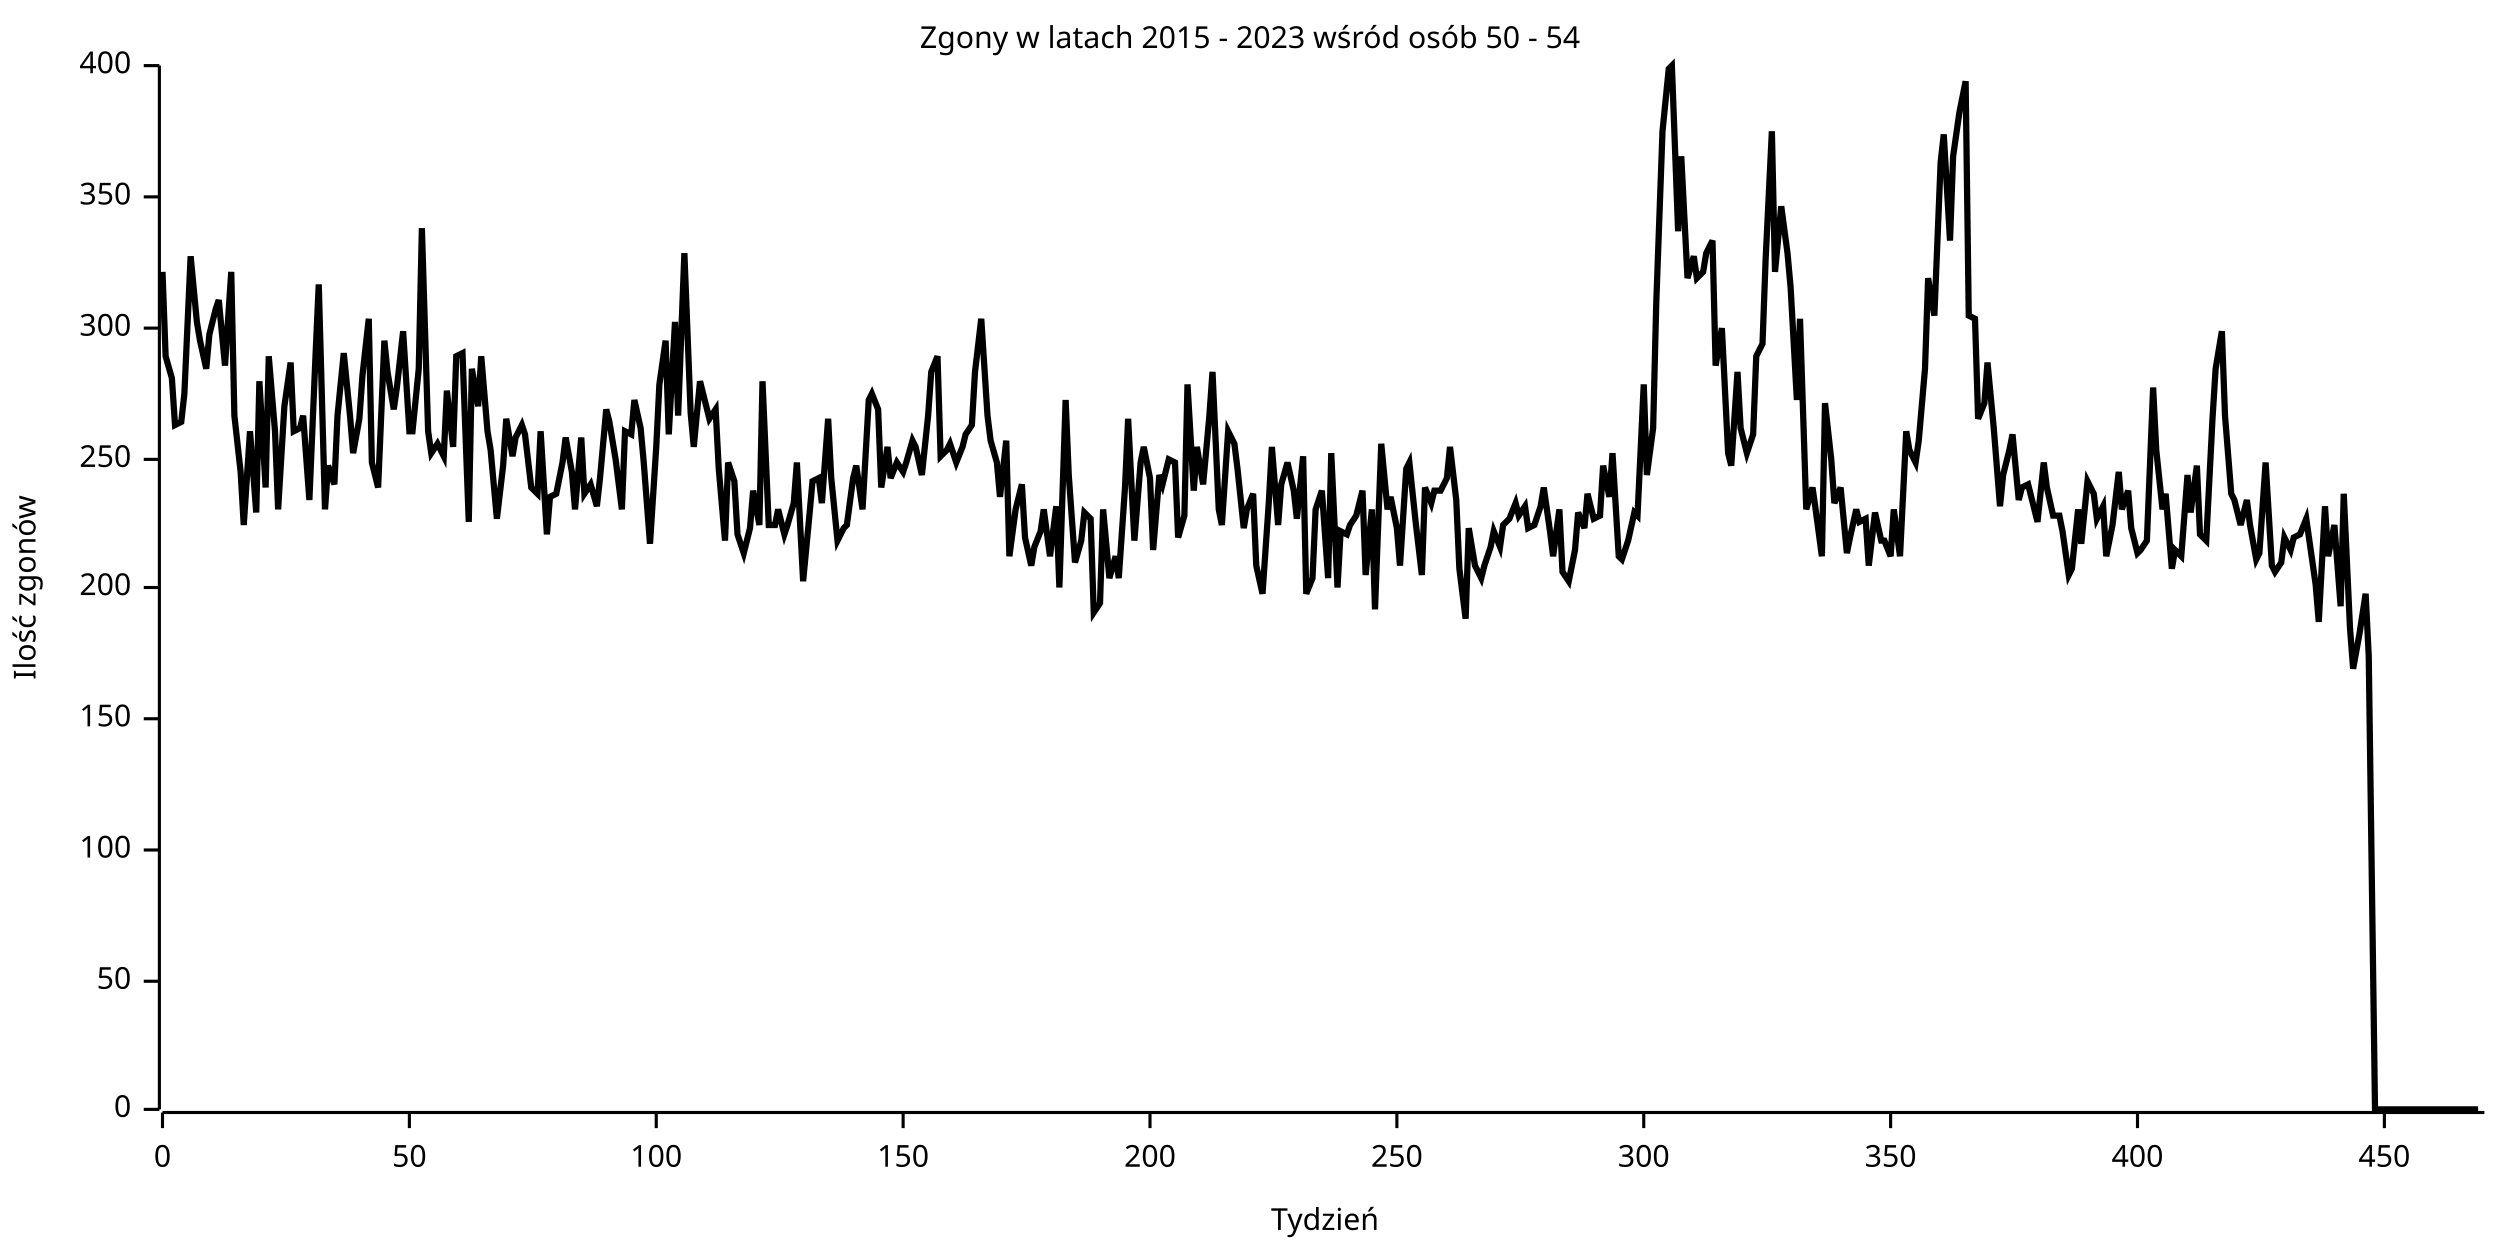
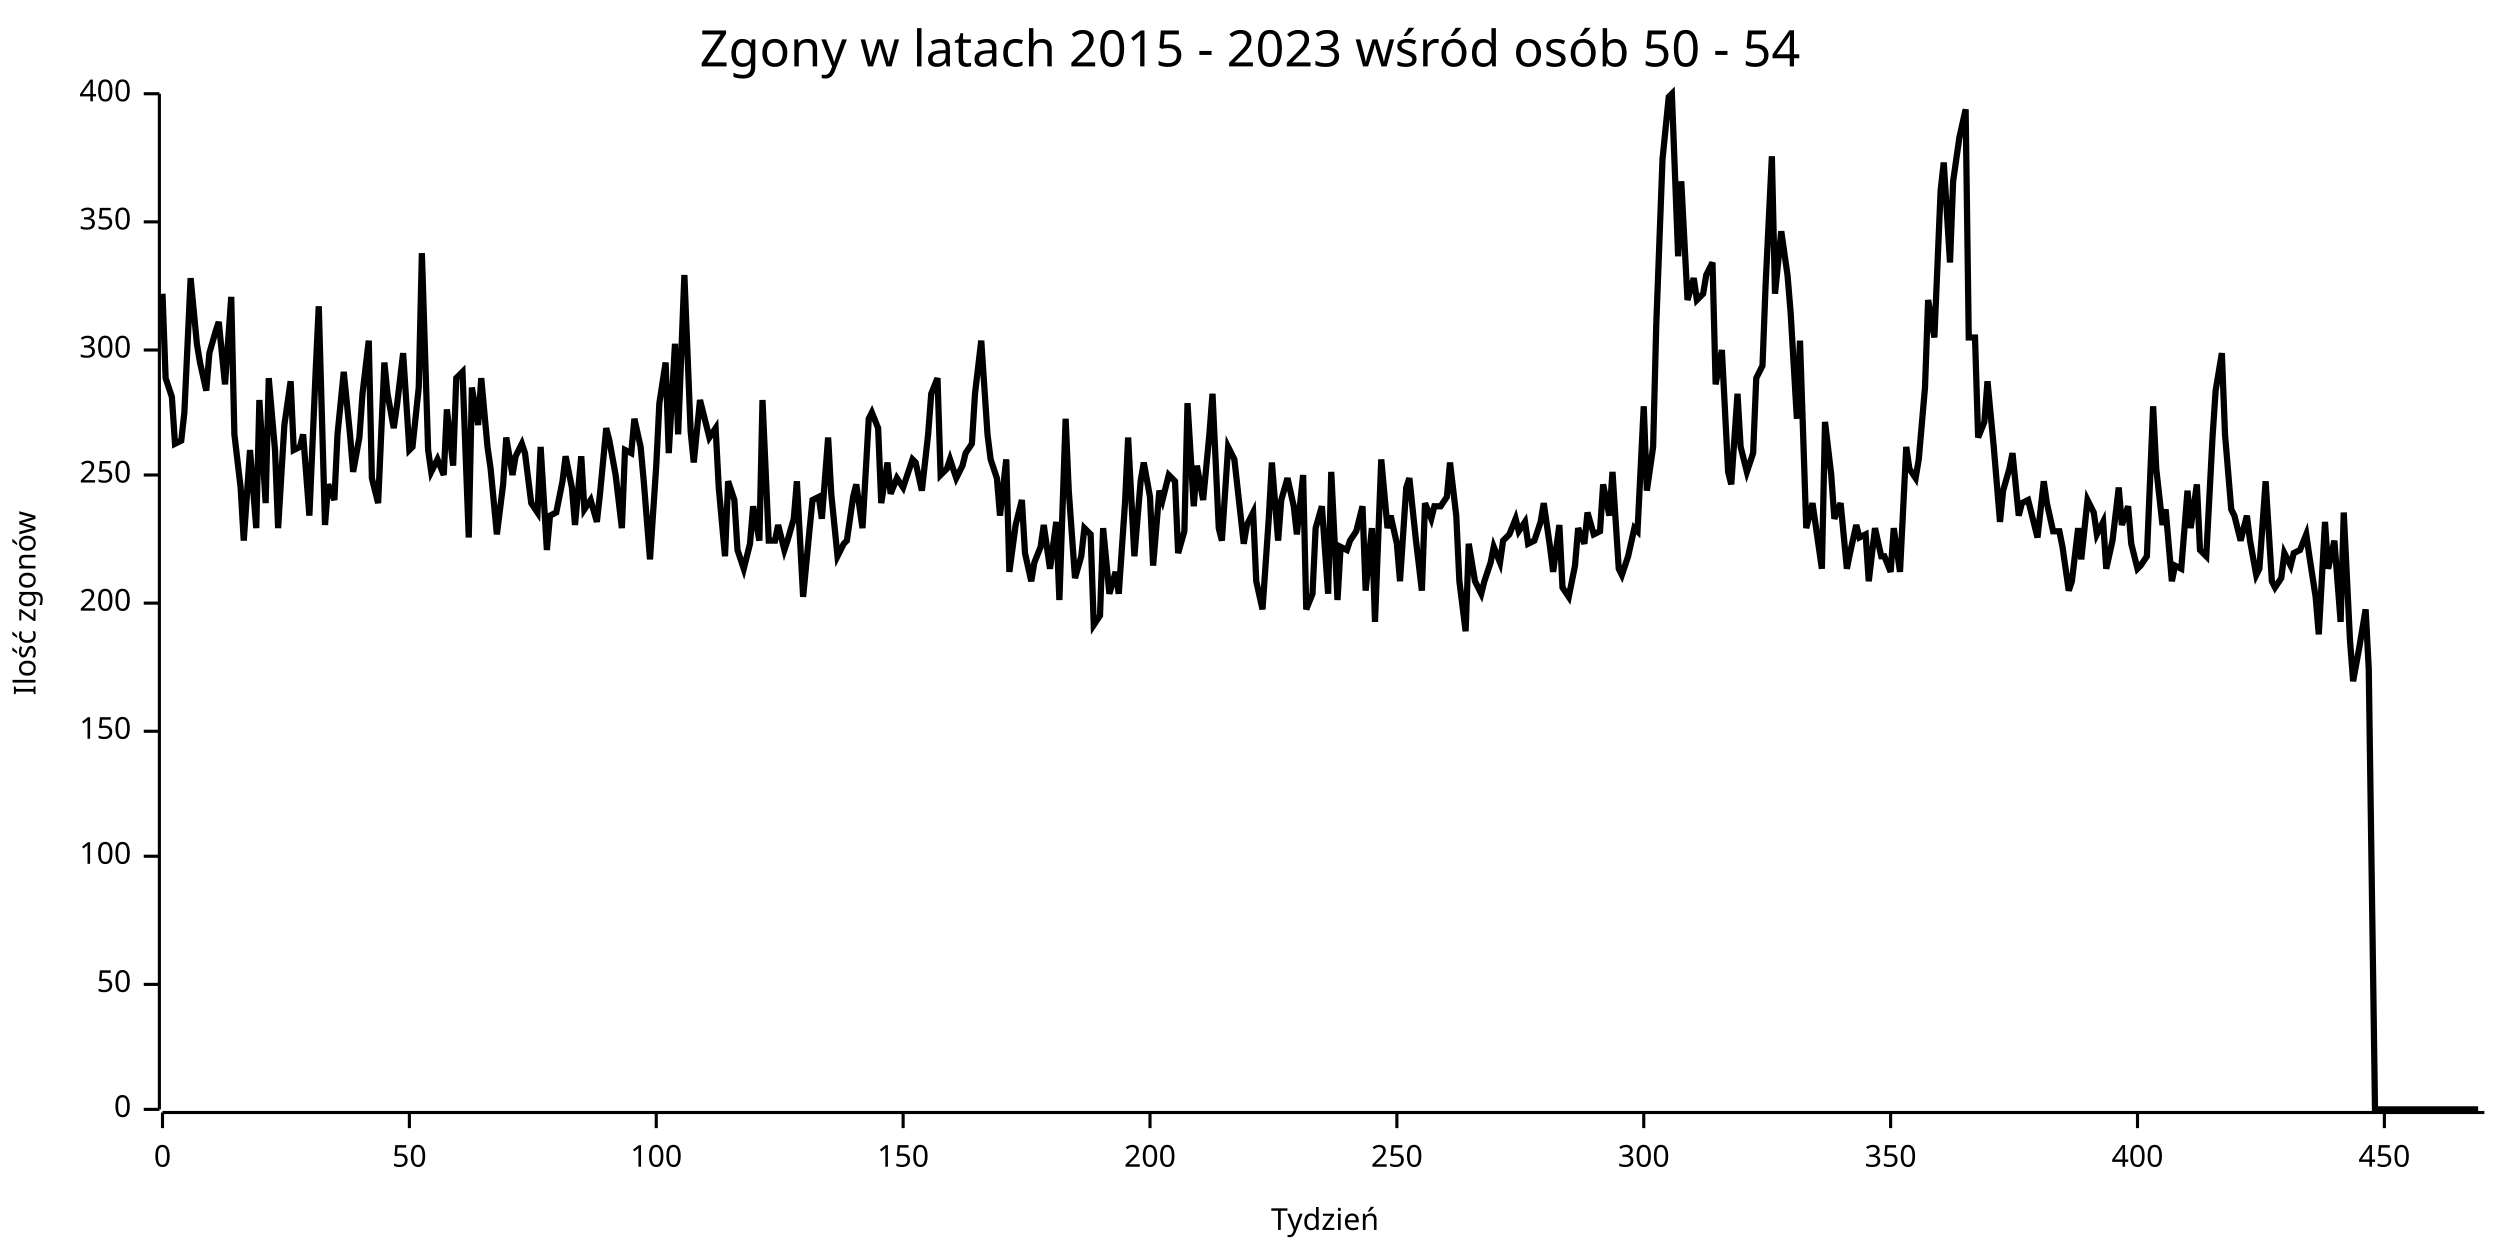
<svg xmlns="http://www.w3.org/2000/svg" width="800" height="400" viewBox="0 0 800 400">
  <rect x="0" y="0" width="800" height="400" opacity="1" fill="#FFFFFF" stroke="none" />
-   <text x="400" y="8" dy="0.76em" text-anchor="middle" font-family="sans-serif" font-size="9.677" opacity="1" fill="#000000">
+   <text x="400" y="9" dy="0.76em" text-anchor="middle" font-family="sans-serif" font-size="16.129" opacity="1" fill="#000000">
Zgony w latach 2015 - 2023 wśród osób 50 - 54
</text>
-   <text x="4" y="188" dy="0.76em" text-anchor="middle" font-family="sans-serif" font-size="9.677" opacity="1" fill="#000000" transform="rotate(270, 4, 188)">
+   <text x="4" y="193" dy="0.76em" text-anchor="middle" font-family="sans-serif" font-size="9.677" opacity="1" fill="#000000" transform="rotate(270, 4, 193)">
Ilość zgonów
</text>
  <text x="424" y="396" dy="-0.5ex" text-anchor="middle" font-family="sans-serif" font-size="9.677" opacity="1" fill="#000000">
Tydzień
</text>
-   <polyline fill="none" opacity="1" stroke="#000000" stroke-width="1" points="51,21 51,355 " />
+   <polyline fill="none" opacity="1" stroke="#000000" stroke-width="1" points="51,30 51,355 " />
  <text x="42" y="355" dy="0.5ex" text-anchor="end" font-family="sans-serif" font-size="9.677" opacity="1" fill="#000000">
0
</text>
  <polyline fill="none" opacity="1" stroke="#000000" stroke-width="1" points="46,355 51,355 " />
-   <text x="42" y="314" dy="0.5ex" text-anchor="end" font-family="sans-serif" font-size="9.677" opacity="1" fill="#000000">
+   <text x="42" y="315" dy="0.5ex" text-anchor="end" font-family="sans-serif" font-size="9.677" opacity="1" fill="#000000">
50
</text>
-   <polyline fill="none" opacity="1" stroke="#000000" stroke-width="1" points="46,314 51,314 " />
-   <text x="42" y="272" dy="0.5ex" text-anchor="end" font-family="sans-serif" font-size="9.677" opacity="1" fill="#000000">
+   <polyline fill="none" opacity="1" stroke="#000000" stroke-width="1" points="46,315 51,315 " />
+   <text x="42" y="274" dy="0.5ex" text-anchor="end" font-family="sans-serif" font-size="9.677" opacity="1" fill="#000000">
100
</text>
-   <polyline fill="none" opacity="1" stroke="#000000" stroke-width="1" points="46,272 51,272 " />
-   <text x="42" y="230" dy="0.5ex" text-anchor="end" font-family="sans-serif" font-size="9.677" opacity="1" fill="#000000">
+   <polyline fill="none" opacity="1" stroke="#000000" stroke-width="1" points="46,274 51,274 " />
+   <text x="42" y="234" dy="0.5ex" text-anchor="end" font-family="sans-serif" font-size="9.677" opacity="1" fill="#000000">
150
</text>
-   <polyline fill="none" opacity="1" stroke="#000000" stroke-width="1" points="46,230 51,230 " />
-   <text x="42" y="188" dy="0.5ex" text-anchor="end" font-family="sans-serif" font-size="9.677" opacity="1" fill="#000000">
+   <polyline fill="none" opacity="1" stroke="#000000" stroke-width="1" points="46,234 51,234 " />
+   <text x="42" y="193" dy="0.5ex" text-anchor="end" font-family="sans-serif" font-size="9.677" opacity="1" fill="#000000">
200
</text>
-   <polyline fill="none" opacity="1" stroke="#000000" stroke-width="1" points="46,188 51,188 " />
-   <text x="42" y="147" dy="0.5ex" text-anchor="end" font-family="sans-serif" font-size="9.677" opacity="1" fill="#000000">
+   <polyline fill="none" opacity="1" stroke="#000000" stroke-width="1" points="46,193 51,193 " />
+   <text x="42" y="152" dy="0.5ex" text-anchor="end" font-family="sans-serif" font-size="9.677" opacity="1" fill="#000000">
250
</text>
-   <polyline fill="none" opacity="1" stroke="#000000" stroke-width="1" points="46,147 51,147 " />
-   <text x="42" y="105" dy="0.5ex" text-anchor="end" font-family="sans-serif" font-size="9.677" opacity="1" fill="#000000">
+   <polyline fill="none" opacity="1" stroke="#000000" stroke-width="1" points="46,152 51,152 " />
+   <text x="42" y="112" dy="0.5ex" text-anchor="end" font-family="sans-serif" font-size="9.677" opacity="1" fill="#000000">
300
</text>
-   <polyline fill="none" opacity="1" stroke="#000000" stroke-width="1" points="46,105 51,105 " />
-   <text x="42" y="63" dy="0.5ex" text-anchor="end" font-family="sans-serif" font-size="9.677" opacity="1" fill="#000000">
+   <polyline fill="none" opacity="1" stroke="#000000" stroke-width="1" points="46,112 51,112 " />
+   <text x="42" y="71" dy="0.5ex" text-anchor="end" font-family="sans-serif" font-size="9.677" opacity="1" fill="#000000">
350
</text>
-   <polyline fill="none" opacity="1" stroke="#000000" stroke-width="1" points="46,63 51,63 " />
-   <text x="42" y="21" dy="0.5ex" text-anchor="end" font-family="sans-serif" font-size="9.677" opacity="1" fill="#000000">
+   <polyline fill="none" opacity="1" stroke="#000000" stroke-width="1" points="46,71 51,71 " />
+   <text x="42" y="30" dy="0.5ex" text-anchor="end" font-family="sans-serif" font-size="9.677" opacity="1" fill="#000000">
400
</text>
-   <polyline fill="none" opacity="1" stroke="#000000" stroke-width="1" points="46,21 51,21 " />
+   <polyline fill="none" opacity="1" stroke="#000000" stroke-width="1" points="46,30 51,30 " />
  <polyline fill="none" opacity="1" stroke="#000000" stroke-width="1" points="52,356 795,356 " />
  <text x="52" y="366" dy="0.76em" text-anchor="middle" font-family="sans-serif" font-size="9.677" opacity="1" fill="#000000">
0
</text>
  <polyline fill="none" opacity="1" stroke="#000000" stroke-width="1" points="52,356 52,361 " />
  <text x="131" y="366" dy="0.76em" text-anchor="middle" font-family="sans-serif" font-size="9.677" opacity="1" fill="#000000">
50
</text>
  <polyline fill="none" opacity="1" stroke="#000000" stroke-width="1" points="131,356 131,361 " />
  <text x="210" y="366" dy="0.76em" text-anchor="middle" font-family="sans-serif" font-size="9.677" opacity="1" fill="#000000">
100
</text>
  <polyline fill="none" opacity="1" stroke="#000000" stroke-width="1" points="210,356 210,361 " />
  <text x="289" y="366" dy="0.76em" text-anchor="middle" font-family="sans-serif" font-size="9.677" opacity="1" fill="#000000">
150
</text>
  <polyline fill="none" opacity="1" stroke="#000000" stroke-width="1" points="289,356 289,361 " />
  <text x="368" y="366" dy="0.76em" text-anchor="middle" font-family="sans-serif" font-size="9.677" opacity="1" fill="#000000">
200
</text>
  <polyline fill="none" opacity="1" stroke="#000000" stroke-width="1" points="368,356 368,361 " />
  <text x="447" y="366" dy="0.76em" text-anchor="middle" font-family="sans-serif" font-size="9.677" opacity="1" fill="#000000">
250
</text>
  <polyline fill="none" opacity="1" stroke="#000000" stroke-width="1" points="447,356 447,361 " />
  <text x="526" y="366" dy="0.76em" text-anchor="middle" font-family="sans-serif" font-size="9.677" opacity="1" fill="#000000">
300
</text>
  <polyline fill="none" opacity="1" stroke="#000000" stroke-width="1" points="526,356 526,361 " />
  <text x="605" y="366" dy="0.76em" text-anchor="middle" font-family="sans-serif" font-size="9.677" opacity="1" fill="#000000">
350
</text>
  <polyline fill="none" opacity="1" stroke="#000000" stroke-width="1" points="605,356 605,361 " />
  <text x="684" y="366" dy="0.76em" text-anchor="middle" font-family="sans-serif" font-size="9.677" opacity="1" fill="#000000">
400
</text>
  <polyline fill="none" opacity="1" stroke="#000000" stroke-width="1" points="684,356 684,361 " />
  <text x="763" y="366" dy="0.76em" text-anchor="middle" font-family="sans-serif" font-size="9.677" opacity="1" fill="#000000">
450
</text>
  <polyline fill="none" opacity="1" stroke="#000000" stroke-width="1" points="763,356 763,361 " />
-   <polyline fill="none" opacity="1" stroke="#000000" stroke-width="2" points="52,87 53,114 55,121 56,136 58,135 59,126 61,82 63,103 64,109 66,118 67,107 69,99 70,96 72,117 74,87 75,133 77,151 78,168 80,138 82,164 83,122 85,156 86,114 88,138 89,163 91,130 93,116 94,138 96,137 97,133 99,160 101,113 102,91 104,163 105,149 107,155 108,133 110,113 112,133 113,145 115,134 116,120 118,102 119,148 121,156 123,109 124,119 126,131 127,124 129,106 131,138 132,138 134,118 135,73 137,138 138,145 140,142 142,146 143,125 145,143 146,114 148,113 150,167 151,118 153,130 154,114 156,138 157,144 159,166 161,149 162,134 164,146 165,140 167,136 168,139 170,156 172,158 173,138 175,171 176,159 178,158 180,148 181,140 183,151 184,163 186,140 187,158 189,155 191,162 192,153 194,131 195,135 197,147 199,163 200,138 202,139 203,128 205,137 206,148 208,174 210,143 211,123 213,109 214,139 216,103 217,133 219,81 221,132 222,143 224,122 225,126 227,134 229,131 230,150 232,173 233,148 235,154 236,171 238,177 240,169 241,157 243,168 244,122 246,168 248,168 249,163 251,171 252,168 254,161 255,148 257,186 259,165 260,154 262,153 263,161 265,134 266,153 268,173 270,169 271,168 273,153 274,149 276,163 278,128 279,126 281,131 282,156 284,143 285,153 287,148 289,151 290,148 292,141 293,143 295,152 297,133 298,119 300,114 301,146 303,144 304,142 306,148 308,143 309,139 311,136 312,119 314,102 316,133 317,141 319,148 320,159 322,141 323,178 325,163 327,155 328,172 330,181 331,175 333,170 334,163 336,178 338,162 339,188 341,128 342,152 344,180 346,173 347,164 349,166 350,196 352,193 353,163 355,185 357,178 358,185 360,156 361,134 363,173 365,148 366,143 368,153 369,176 371,152 372,155 374,147 376,148 377,172 379,165 380,123 382,157 383,143 385,155 387,133 388,119 390,163 391,168 393,138 395,142 396,150 398,169 399,163 401,158 402,181 404,190 406,161 407,143 409,168 410,155 412,148 414,157 415,166 417,146 418,190 420,185 421,163 423,157 425,185 426,145 428,188 429,170 431,171 432,168 434,165 436,157 437,184 439,163 440,195 442,142 444,163 445,159 447,169 448,181 450,150 451,148 453,167 455,184 456,156 458,161 459,157 461,157 463,153 464,143 466,160 467,182 469,198 470,169 472,181 474,185 475,181 477,175 478,170 480,175 481,168 483,166 485,161 486,165 488,162 489,169 491,168 493,162 494,156 496,170 497,178 499,163 500,183 502,186 504,176 505,164 507,169 508,158 510,166 512,165 513,149 515,159 516,145 518,178 519,179 521,173 523,164 524,165 526,123 527,152 529,137 530,97 532,42 534,22 535,21 537,74 538,50 540,89 542,82 543,89 545,87 546,81 548,77 549,117 551,105 553,145 554,149 556,119 557,137 559,145 561,139 562,114 564,110 565,83 567,42 568,87 570,66 572,81 573,92 575,128 576,102 578,163 580,156 581,163 583,178 584,129 586,147 587,161 589,156 591,177 592,172 594,163 595,167 597,166 598,181 600,164 602,173 603,173 605,178 606,163 608,178 610,138 611,144 613,148 614,141 616,118 617,89 619,101 621,52 622,43 624,77 625,50 627,36 629,26 630,101 632,102 633,134 635,129 636,116 638,137 640,162 641,152 643,144 644,139 646,160 647,156 649,155 651,163 652,167 654,148 655,156 657,165 659,165 660,170 662,184 663,182 665,163 666,174 668,154 670,158 671,166 673,162 674,178 676,168 678,151 679,163 681,157 682,169 684,177 685,176 687,173 689,124 690,144 692,163 693,158 695,182 696,176 698,178 700,152 701,164 703,149 704,171 706,173 708,134 709,118 711,106 712,133 714,158 715,160 717,168 719,160 720,168 722,179 723,177 725,148 727,181 728,183 730,180 731,172 733,176 734,172 736,171 738,166 739,173 741,187 742,199 744,162 745,178 747,168 749,194 750,158 752,201 753,214 755,203 757,190 758,210 760,355 761,355 763,355 764,355 766,355 768,355 769,355 771,355 772,355 774,355 776,355 777,355 779,355 780,355 782,355 783,355 785,355 787,355 788,355 790,355 791,355 793,355 " />
+   <polyline fill="none" opacity="1" stroke="#000000" stroke-width="2" points="52,94 53,121 55,127 56,142 58,141 59,132 61,89 63,110 64,116 66,125 67,113 69,106 70,103 72,123 74,95 75,139 77,156 78,173 80,144 82,169 83,128 85,161 86,121 88,144 89,169 91,136 93,122 94,144 96,143 97,139 99,165 101,119 102,98 104,168 105,155 107,160 108,139 110,119 112,139 113,151 115,140 116,126 118,109 119,153 121,161 123,116 124,126 126,137 127,130 129,113 131,144 132,143 134,124 135,81 137,144 138,151 140,147 142,152 143,131 145,149 146,121 148,119 150,172 151,124 153,136 154,121 156,143 157,150 159,171 161,155 162,140 164,152 165,146 167,142 168,145 170,161 172,164 173,143 175,176 176,165 178,164 180,154 181,146 183,156 184,168 186,146 187,163 189,160 191,167 192,158 194,137 195,141 197,152 199,169 200,144 202,145 203,134 205,143 206,154 208,179 210,149 211,129 213,116 214,145 216,110 217,139 219,88 221,138 222,148 224,128 225,132 227,140 229,137 230,156 232,178 233,154 235,160 236,176 238,182 240,174 241,162 243,173 244,128 246,173 248,173 249,168 251,176 252,173 254,166 255,154 257,191 259,170 260,160 262,159 263,166 265,140 266,158 268,178 270,174 271,173 273,159 274,155 276,169 278,134 279,132 281,137 282,161 284,148 285,158 287,153 289,156 290,153 292,147 293,148 295,157 297,139 298,126 300,121 301,152 303,150 304,147 306,153 308,149 309,145 311,142 312,126 314,109 316,139 317,147 319,153 320,165 322,147 323,183 325,168 327,160 328,177 330,186 331,180 333,175 334,168 336,182 338,167 339,192 341,134 342,157 344,185 346,178 347,169 349,171 350,200 352,197 353,169 355,190 357,183 358,190 360,161 361,140 363,178 365,154 366,148 368,159 369,181 371,157 372,160 374,152 376,154 377,177 379,170 380,129 382,162 383,149 385,160 387,139 388,126 390,169 391,173 393,143 395,147 396,156 398,174 399,168 401,164 402,186 404,195 406,166 407,148 409,173 410,160 412,153 414,162 415,171 417,152 418,195 420,190 421,169 423,162 425,190 426,151 428,192 429,175 431,176 432,173 434,170 436,162 437,189 439,169 440,199 442,147 444,169 445,165 447,174 448,186 450,156 451,153 453,172 455,189 456,161 458,166 459,162 461,162 463,159 464,148 466,165 467,186 469,202 470,174 472,186 474,190 475,186 477,180 478,175 480,180 481,173 483,171 485,166 486,170 488,167 489,174 491,173 493,167 494,161 496,175 497,183 499,168 500,188 502,191 504,181 505,169 507,174 508,164 510,171 512,170 513,155 515,165 516,151 518,182 519,184 521,178 523,169 524,170 526,130 527,157 529,143 530,104 532,51 534,31 535,30 537,82 538,58 540,96 542,89 543,96 545,94 546,88 548,84 549,123 551,112 553,151 554,155 556,126 557,143 559,151 561,145 562,121 564,117 565,91 567,50 568,94 570,74 572,88 573,100 575,134 576,109 578,169 580,161 581,168 583,182 584,135 586,152 587,166 589,161 591,182 592,177 594,168 595,172 597,171 598,186 600,169 602,178 603,178 605,183 606,169 608,183 610,143 611,150 613,153 614,147 616,124 617,96 619,108 621,61 622,52 624,84 625,58 627,44 629,35 630,108 632,108 633,140 635,135 636,122 638,143 640,167 641,157 643,150 644,145 646,165 647,161 649,160 651,168 652,172 654,154 655,161 657,170 659,170 660,175 662,189 663,186 665,169 666,179 668,160 670,164 671,171 673,167 674,182 676,173 678,156 679,168 681,162 682,174 684,182 685,181 687,178 689,130 690,150 692,168 693,163 695,186 696,181 698,182 700,157 701,169 703,155 704,176 706,178 708,140 709,125 711,113 712,139 714,163 715,165 717,173 719,165 720,173 722,184 723,182 725,154 727,186 728,188 730,185 731,177 733,181 734,177 736,176 738,171 739,178 741,191 742,203 744,167 745,182 747,173 749,199 750,164 752,205 753,218 755,207 757,195 758,214 760,355 761,355 763,355 764,355 766,355 768,355 769,355 771,355 772,355 774,355 776,355 777,355 779,355 780,355 782,355 783,355 785,355 787,355 788,355 790,355 791,355 793,355 " />
</svg>
